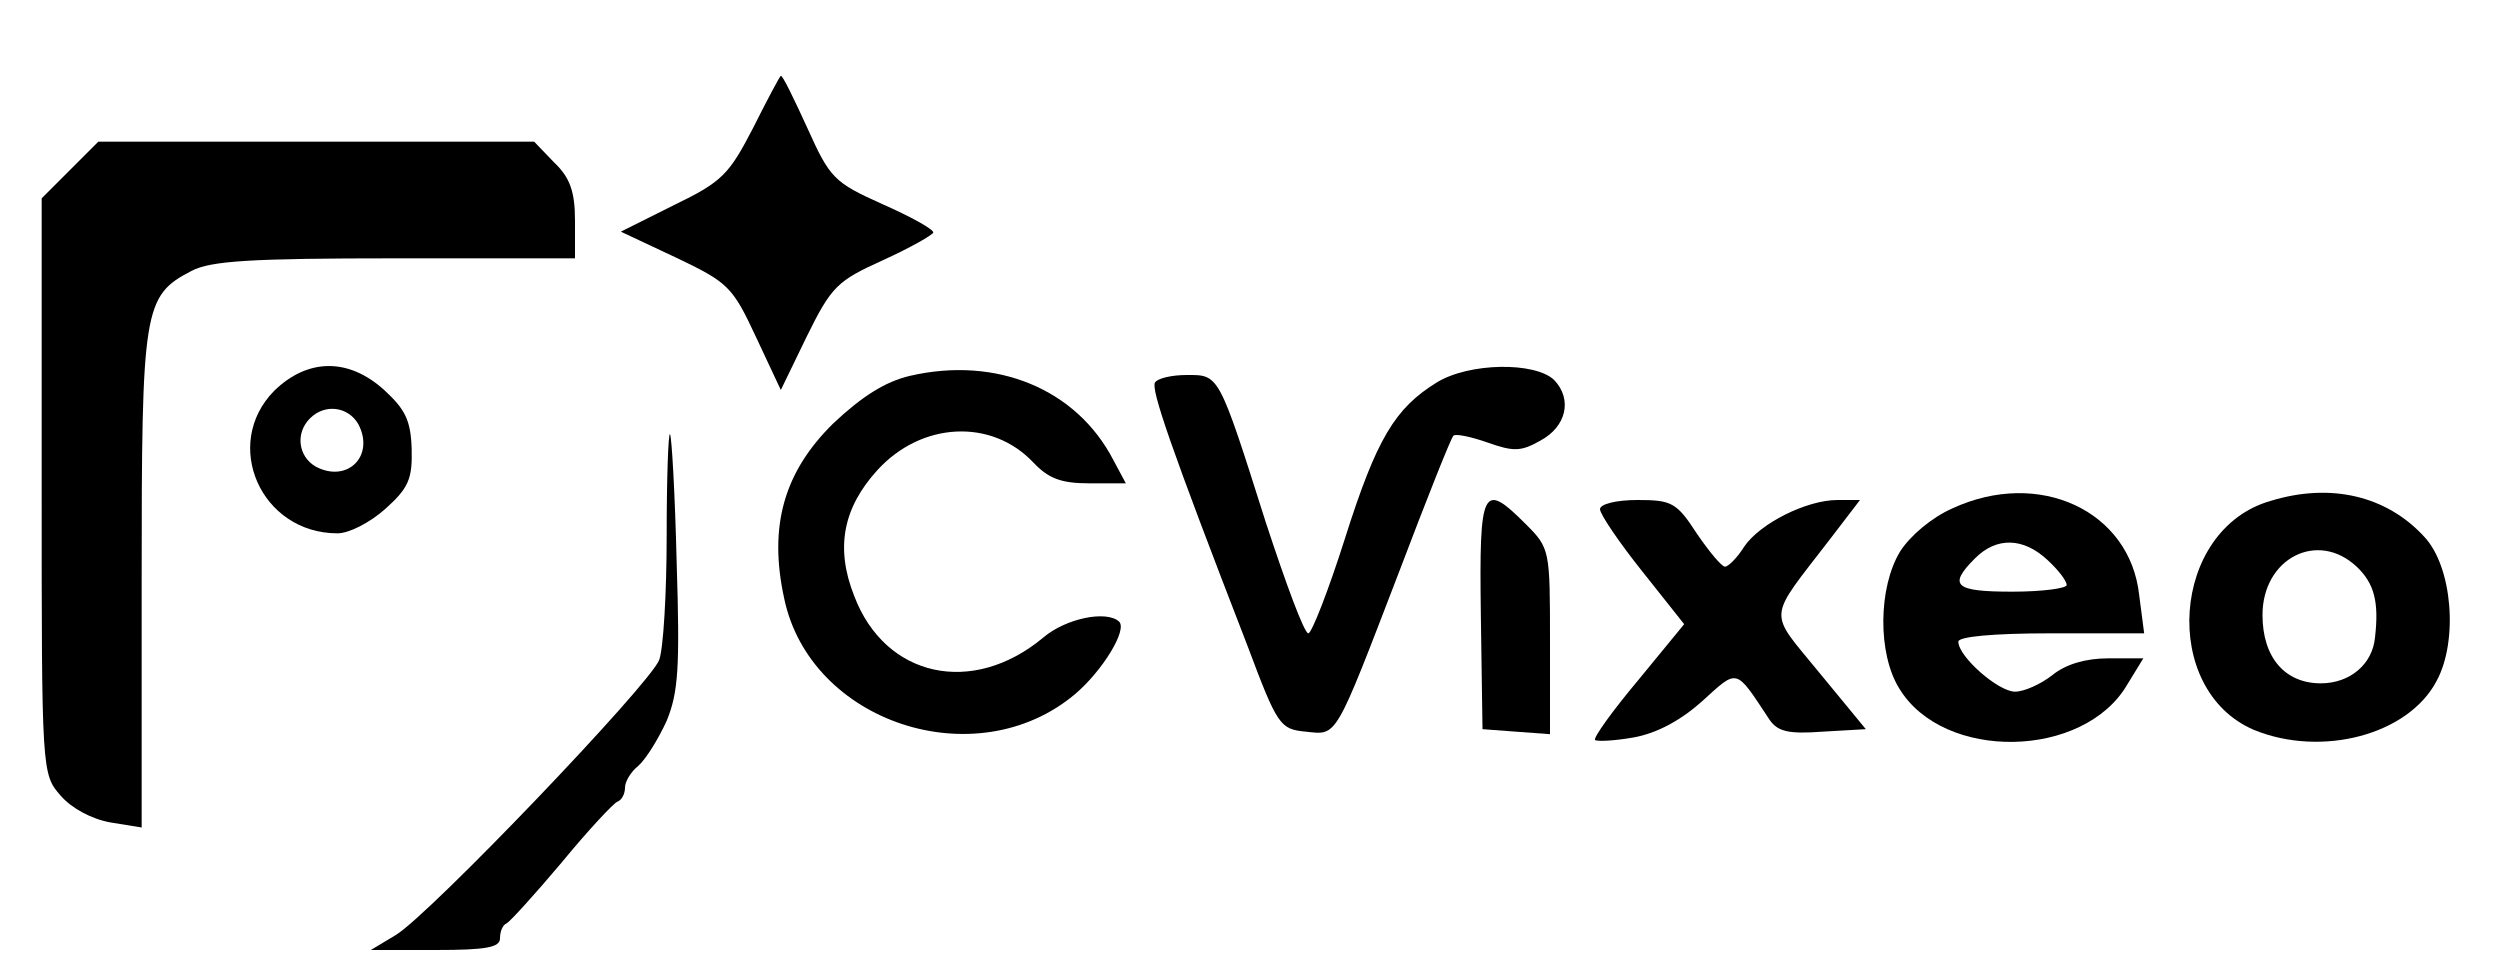
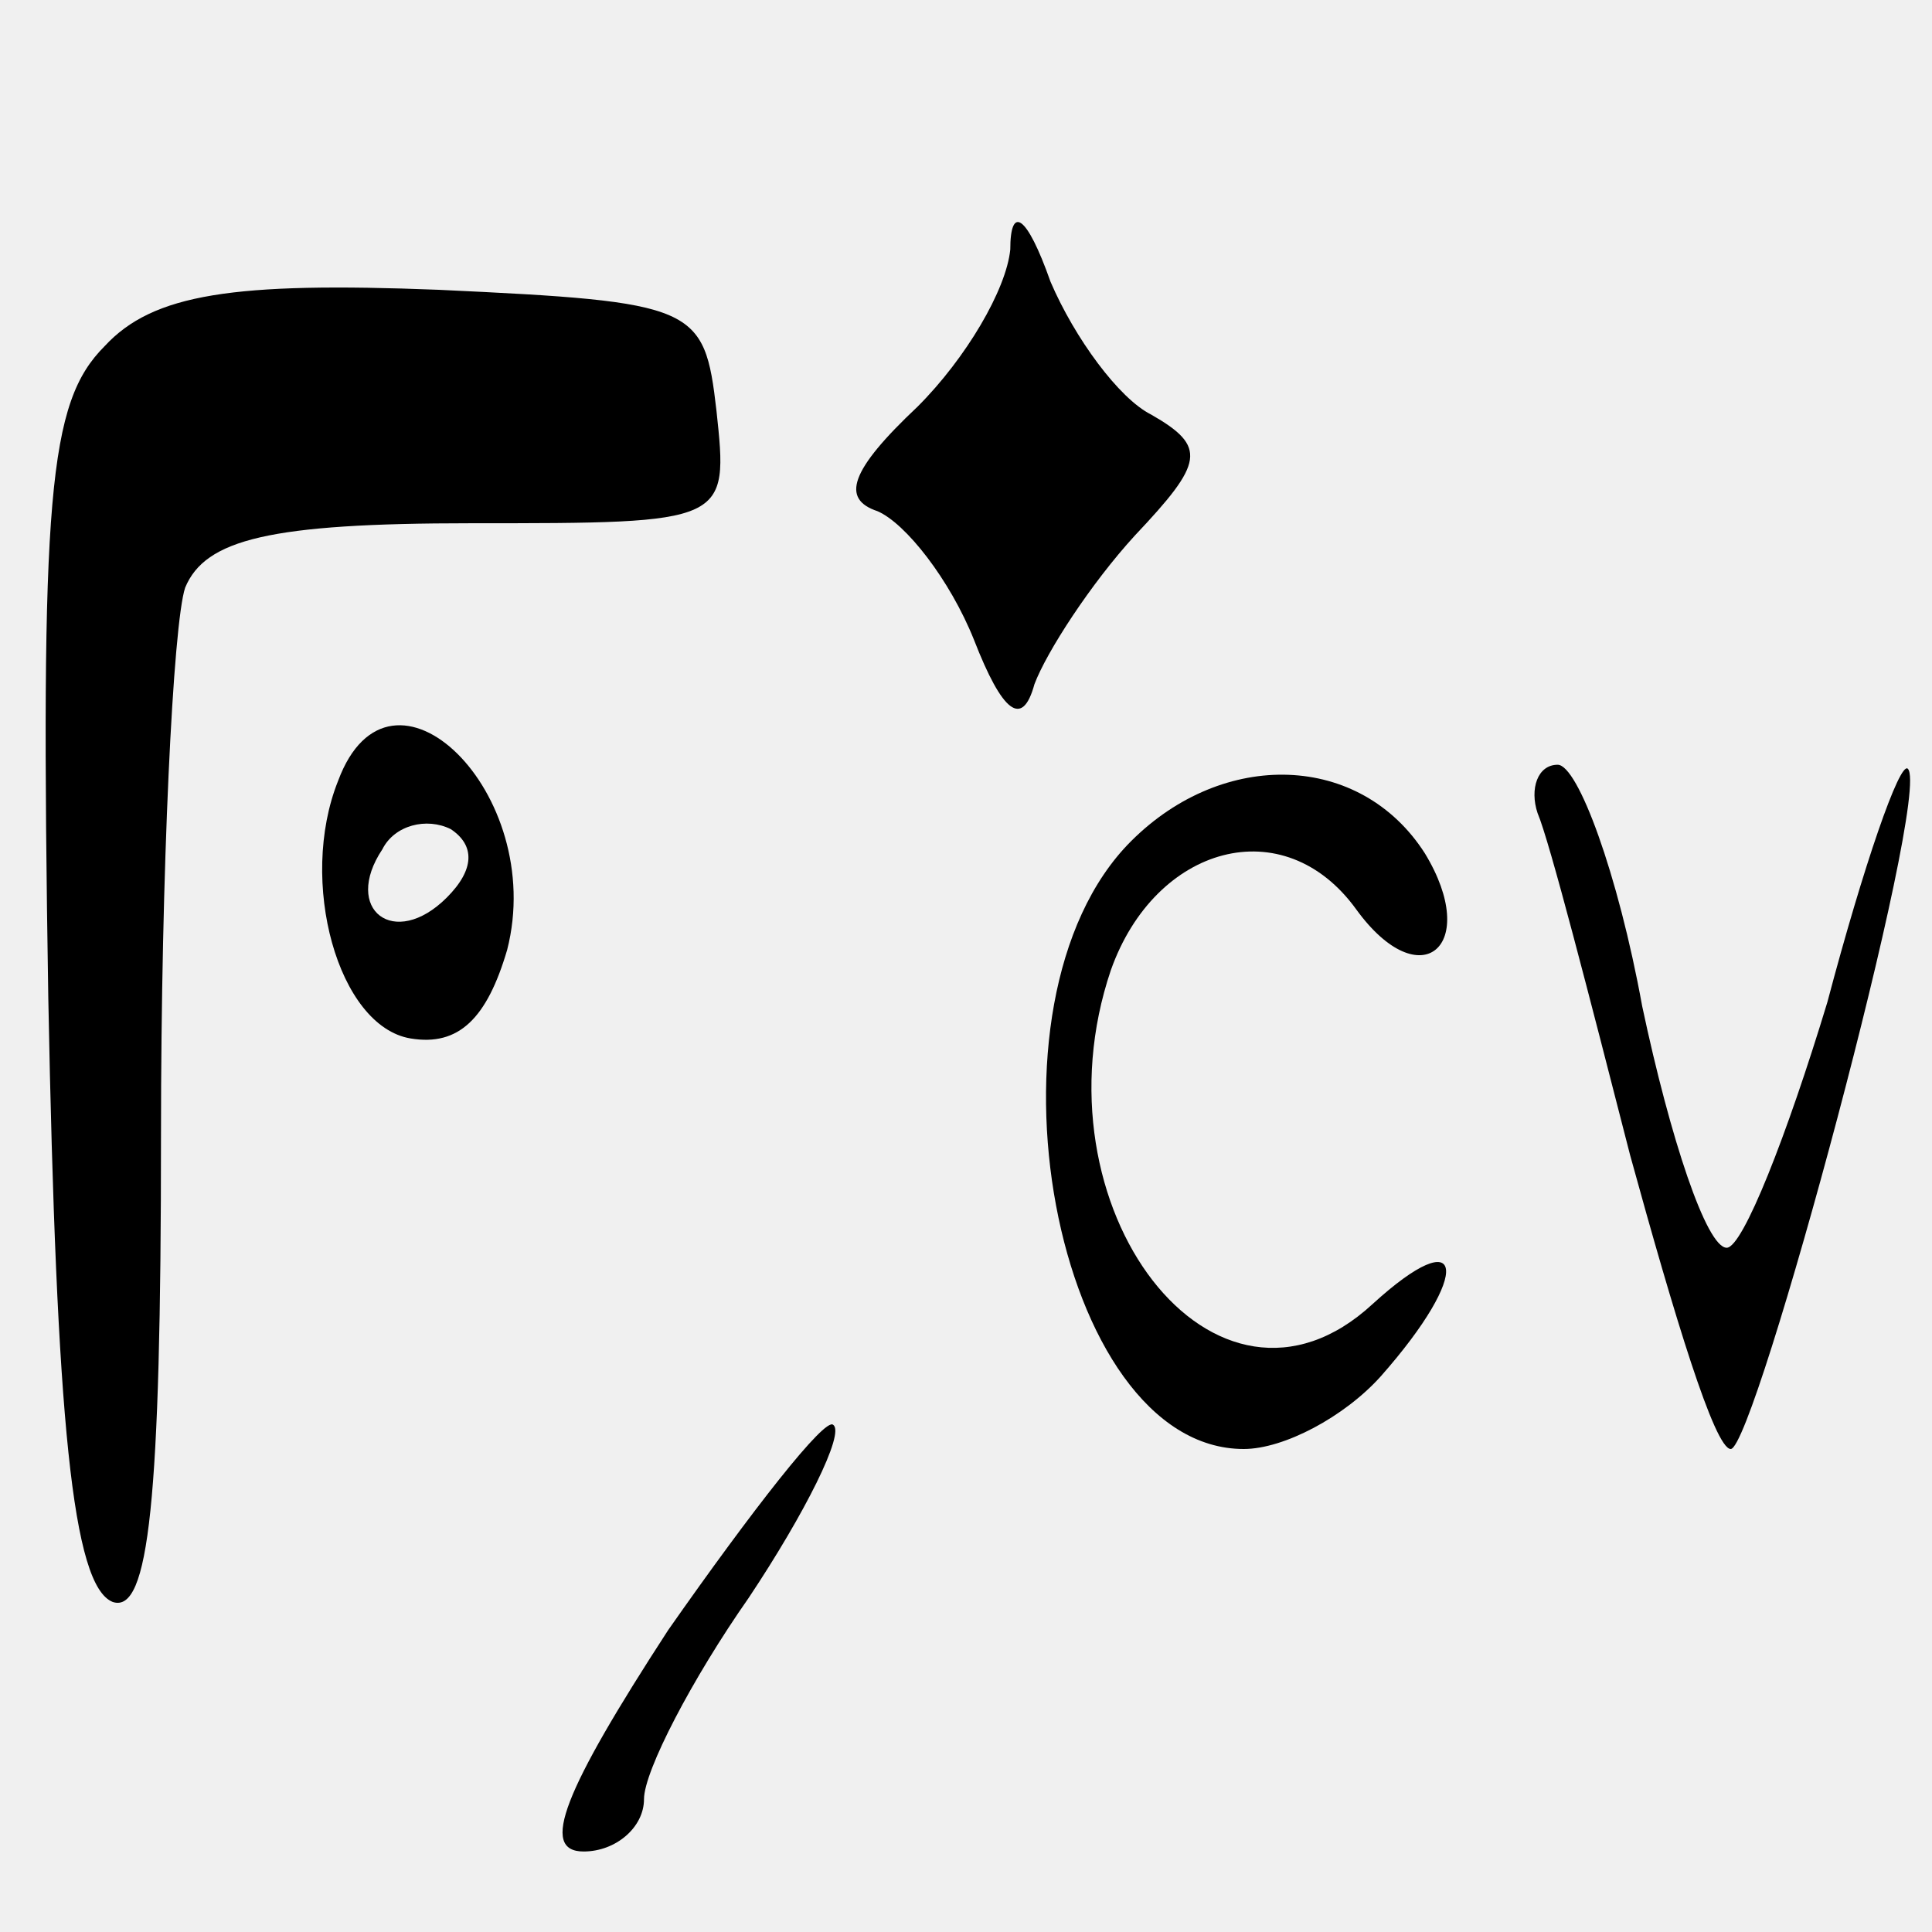
- <svg xmlns="http://www.w3.org/2000/svg" version="1.0" width="300pt" height="117pt" viewBox="0 0 300 117" preserveAspectRatio="xMidYMid meet">
-   <rect width="300" height="117" fill="white" />
-   <g transform="translate(0,117) scale(0.1,-0.1)" fill="#000000" stroke="none">
-     <path d="M904 1017 c-29 -56 -37 -65 -95 -93 l-64 -32 66 -31 c63 -30 68 -35 96 -95 l30 -64 31 64 c30 61 37 67 92 92 33 15 59 30 60 33 0 4 -27 19 -61 34 -58 26 -63 31 -90 91 -16 35 -30 64 -32 63 -1 0 -16 -28 -33 -62z" />
-     <path d="M84 966 l-34 -34 0 -345 c0 -344 0 -346 23 -372 13 -15 37 -28 60 -32 l37 -6 0 297 c0 326 2 341 60 371 23 12 71 15 245 15 l215 0 0 45 c0 35 -6 52 -25 70 l-24 25 -262 0 -261 0 -34 -34z" />
-     <path d="M329 701 c-63 -64 -16 -171 76 -171 14 0 39 13 57 29 28 25 33 36 32 72 -1 35 -8 48 -33 71 -43 39 -92 38 -132 -1z m101 -40 c20 -38 -13 -71 -51 -51 -21 12 -25 40 -7 58 18 18 46 14 58 -7z" />
-     <path d="M1092 719 c-30 -7 -58 -25 -92 -57 -59 -58 -78 -123 -59 -210 31 -149 230 -215 349 -115 33 28 63 77 53 87 -15 14 -64 4 -91 -19 -85 -71 -190 -48 -227 50 -23 58 -13 106 28 151 53 58 137 62 187 9 18 -19 33 -25 67 -25 l44 0 -15 28 c-44 85 -140 125 -244 101z" />
-     <path d="M1724 711 c-50 -31 -72 -67 -110 -187 -20 -63 -40 -114 -44 -114 -5 0 -27 60 -51 133 -57 180 -56 177 -95 177 -18 0 -35 -4 -38 -9 -5 -8 18 -76 111 -316 36 -96 39 -100 70 -103 38 -4 34 -11 112 192 33 87 62 160 65 163 2 3 21 -1 41 -8 31 -11 40 -11 63 2 32 17 39 50 17 73 -23 22 -102 21 -141 -3z" />
-     <path d="M800 527 c0 -69 -4 -136 -9 -149 -11 -29 -275 -305 -316 -330 l-30 -18 78 0 c60 0 77 3 77 14 0 8 3 16 8 18 4 2 34 35 66 73 32 39 63 72 67 73 5 2 9 9 9 17 0 7 7 19 16 26 9 8 24 32 34 54 14 34 16 64 12 190 -2 83 -6 152 -8 154 -2 2 -4 -52 -4 -122z" />
-     <path d="M2343 560 c-25 -11 -51 -33 -63 -52 -26 -43 -27 -122 -1 -164 53 -88 222 -85 274 5 l19 31 -42 0 c-27 0 -51 -7 -67 -20 -14 -11 -34 -20 -45 -20 -20 0 -68 42 -68 60 0 6 41 10 111 10 l112 0 -6 46 c-11 101 -120 152 -224 104z m114 -62 c13 -12 23 -25 23 -30 0 -4 -29 -8 -65 -8 -69 0 -78 7 -45 40 26 26 58 25 87 -2z" />
-     <path d="M2725 569 c-120 -34 -133 -227 -20 -275 81 -33 185 -6 219 59 26 48 19 137 -15 173 -45 49 -112 65 -184 43z m103 -79 c21 -20 27 -42 22 -85 -3 -32 -30 -55 -65 -55 -43 0 -70 31 -70 82 0 68 66 102 113 58z" />
-     <path d="M1777 433 l2 -138 40 -3 41 -3 0 111 c0 110 0 112 -29 141 -52 52 -56 44 -54 -108z" />
-     <path d="M1920 559 c0 -6 23 -40 51 -75 l50 -63 -55 -67 c-31 -37 -54 -69 -52 -72 3 -2 23 -1 46 3 28 5 56 20 82 43 44 40 40 41 81 -21 10 -15 23 -18 64 -15 l52 3 -56 68 c-62 76 -63 61 13 160 l36 47 -27 0 c-37 0 -93 -28 -112 -56 -8 -13 -19 -24 -23 -24 -4 0 -19 18 -34 40 -24 37 -30 40 -71 40 -26 0 -45 -5 -45 -11z" />
+ <svg xmlns="http://www.w3.org/2000/svg" version="1.0" width="48pt" height="48pt" viewBox="0 0 48 48" preserveAspectRatio="xMidYMid meet">
+   <g transform="translate(0,48) scale(0.1,-0.1)" fill="#000000" stroke="none">
+     <path d="M251 418 c-1 -10 -11 -27 -23 -39 -17 -16 -19 -23 -10 -26 7 -3 18 -17 24 -32 7 -18 12 -22 15 -11 3 8 14 25 25 37 17 18 18 22 4 30 -8 4 -19 19 -25 33 -6 17 -10 19 -10 8z" />
+     <path d="M26 394 c-14 -14 -16 -37 -14 -162 2 -105 6 -146 16 -150 9 -3 12 25 12 116 0 66 3 127 6 136 5 12 21 16 71 16 64 0 64 0 61 28 -3 26 -5 27 -69 30 -51 2 -71 -1 -83 -14z" />
+     <path d="M84 286 c-10 -25 0 -61 18 -64 12 -2 19 5 24 22 10 39 -29 77 -42 42z m27 -29 c-13 -13 -26 -3 -16 12 3 6 11 8 17 5 6 -4 6 -10 -1 -17z" />
+     <path d="M281 271 c-40 -40 -19 -151 28 -151 10 0 25 8 34 18 23 26 21 39 -2 18 -39 -36 -85 24 -65 83 11 31 43 40 61 15 16 -22 31 -9 17 14 -16 25 -50 26 -73 3z" />
+     <path d="M382 278 c3 -7 13 -46 23 -85 11 -40 21 -73 25 -73 6 0 50 163 44 169 -2 2 -11 -24 -20 -58 -10 -33 -21 -61 -25 -61 -5 0 -14 27 -21 60 -6 33 -16 60 -21 60 -5 0 -7 -6 -5 -12z" />
+     <path d="M166 75 c-26 -40 -32 -55 -21 -55 8 0 15 6 15 13 0 7 12 30 26 50 14 21 24 41 21 43 -2 2 -20 -21 -41 -51z" />
  </g>
</svg>
